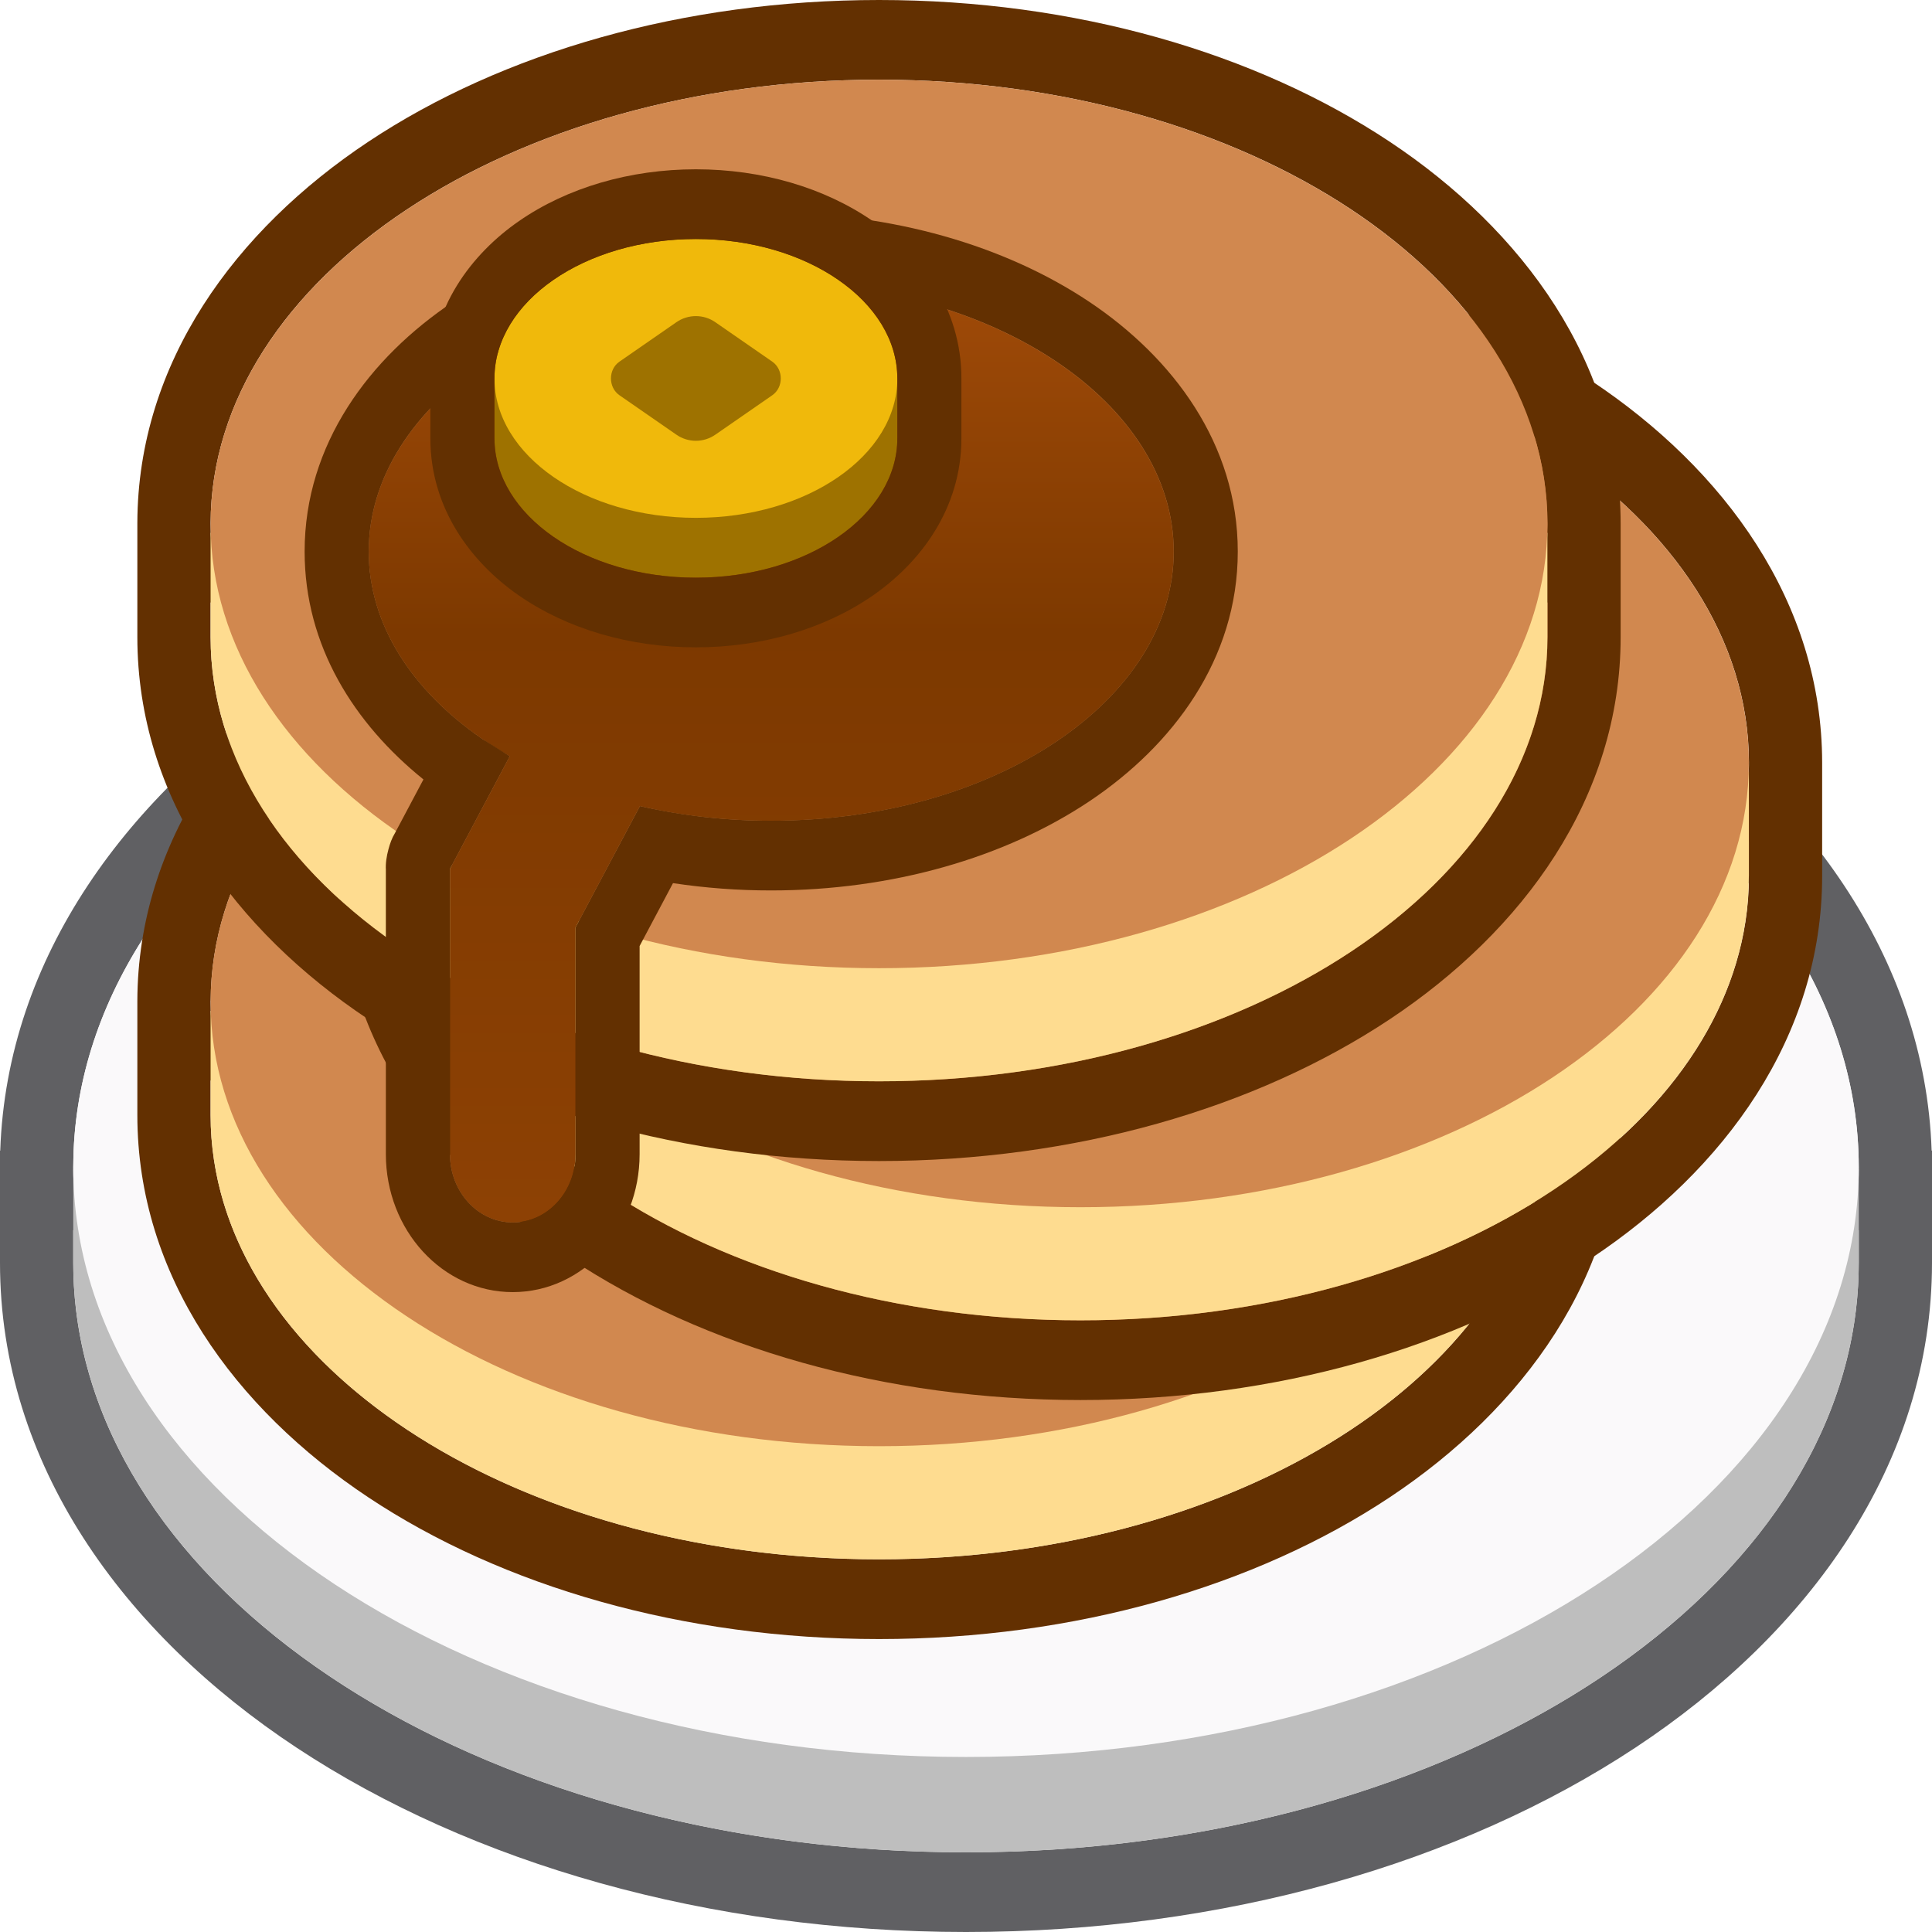
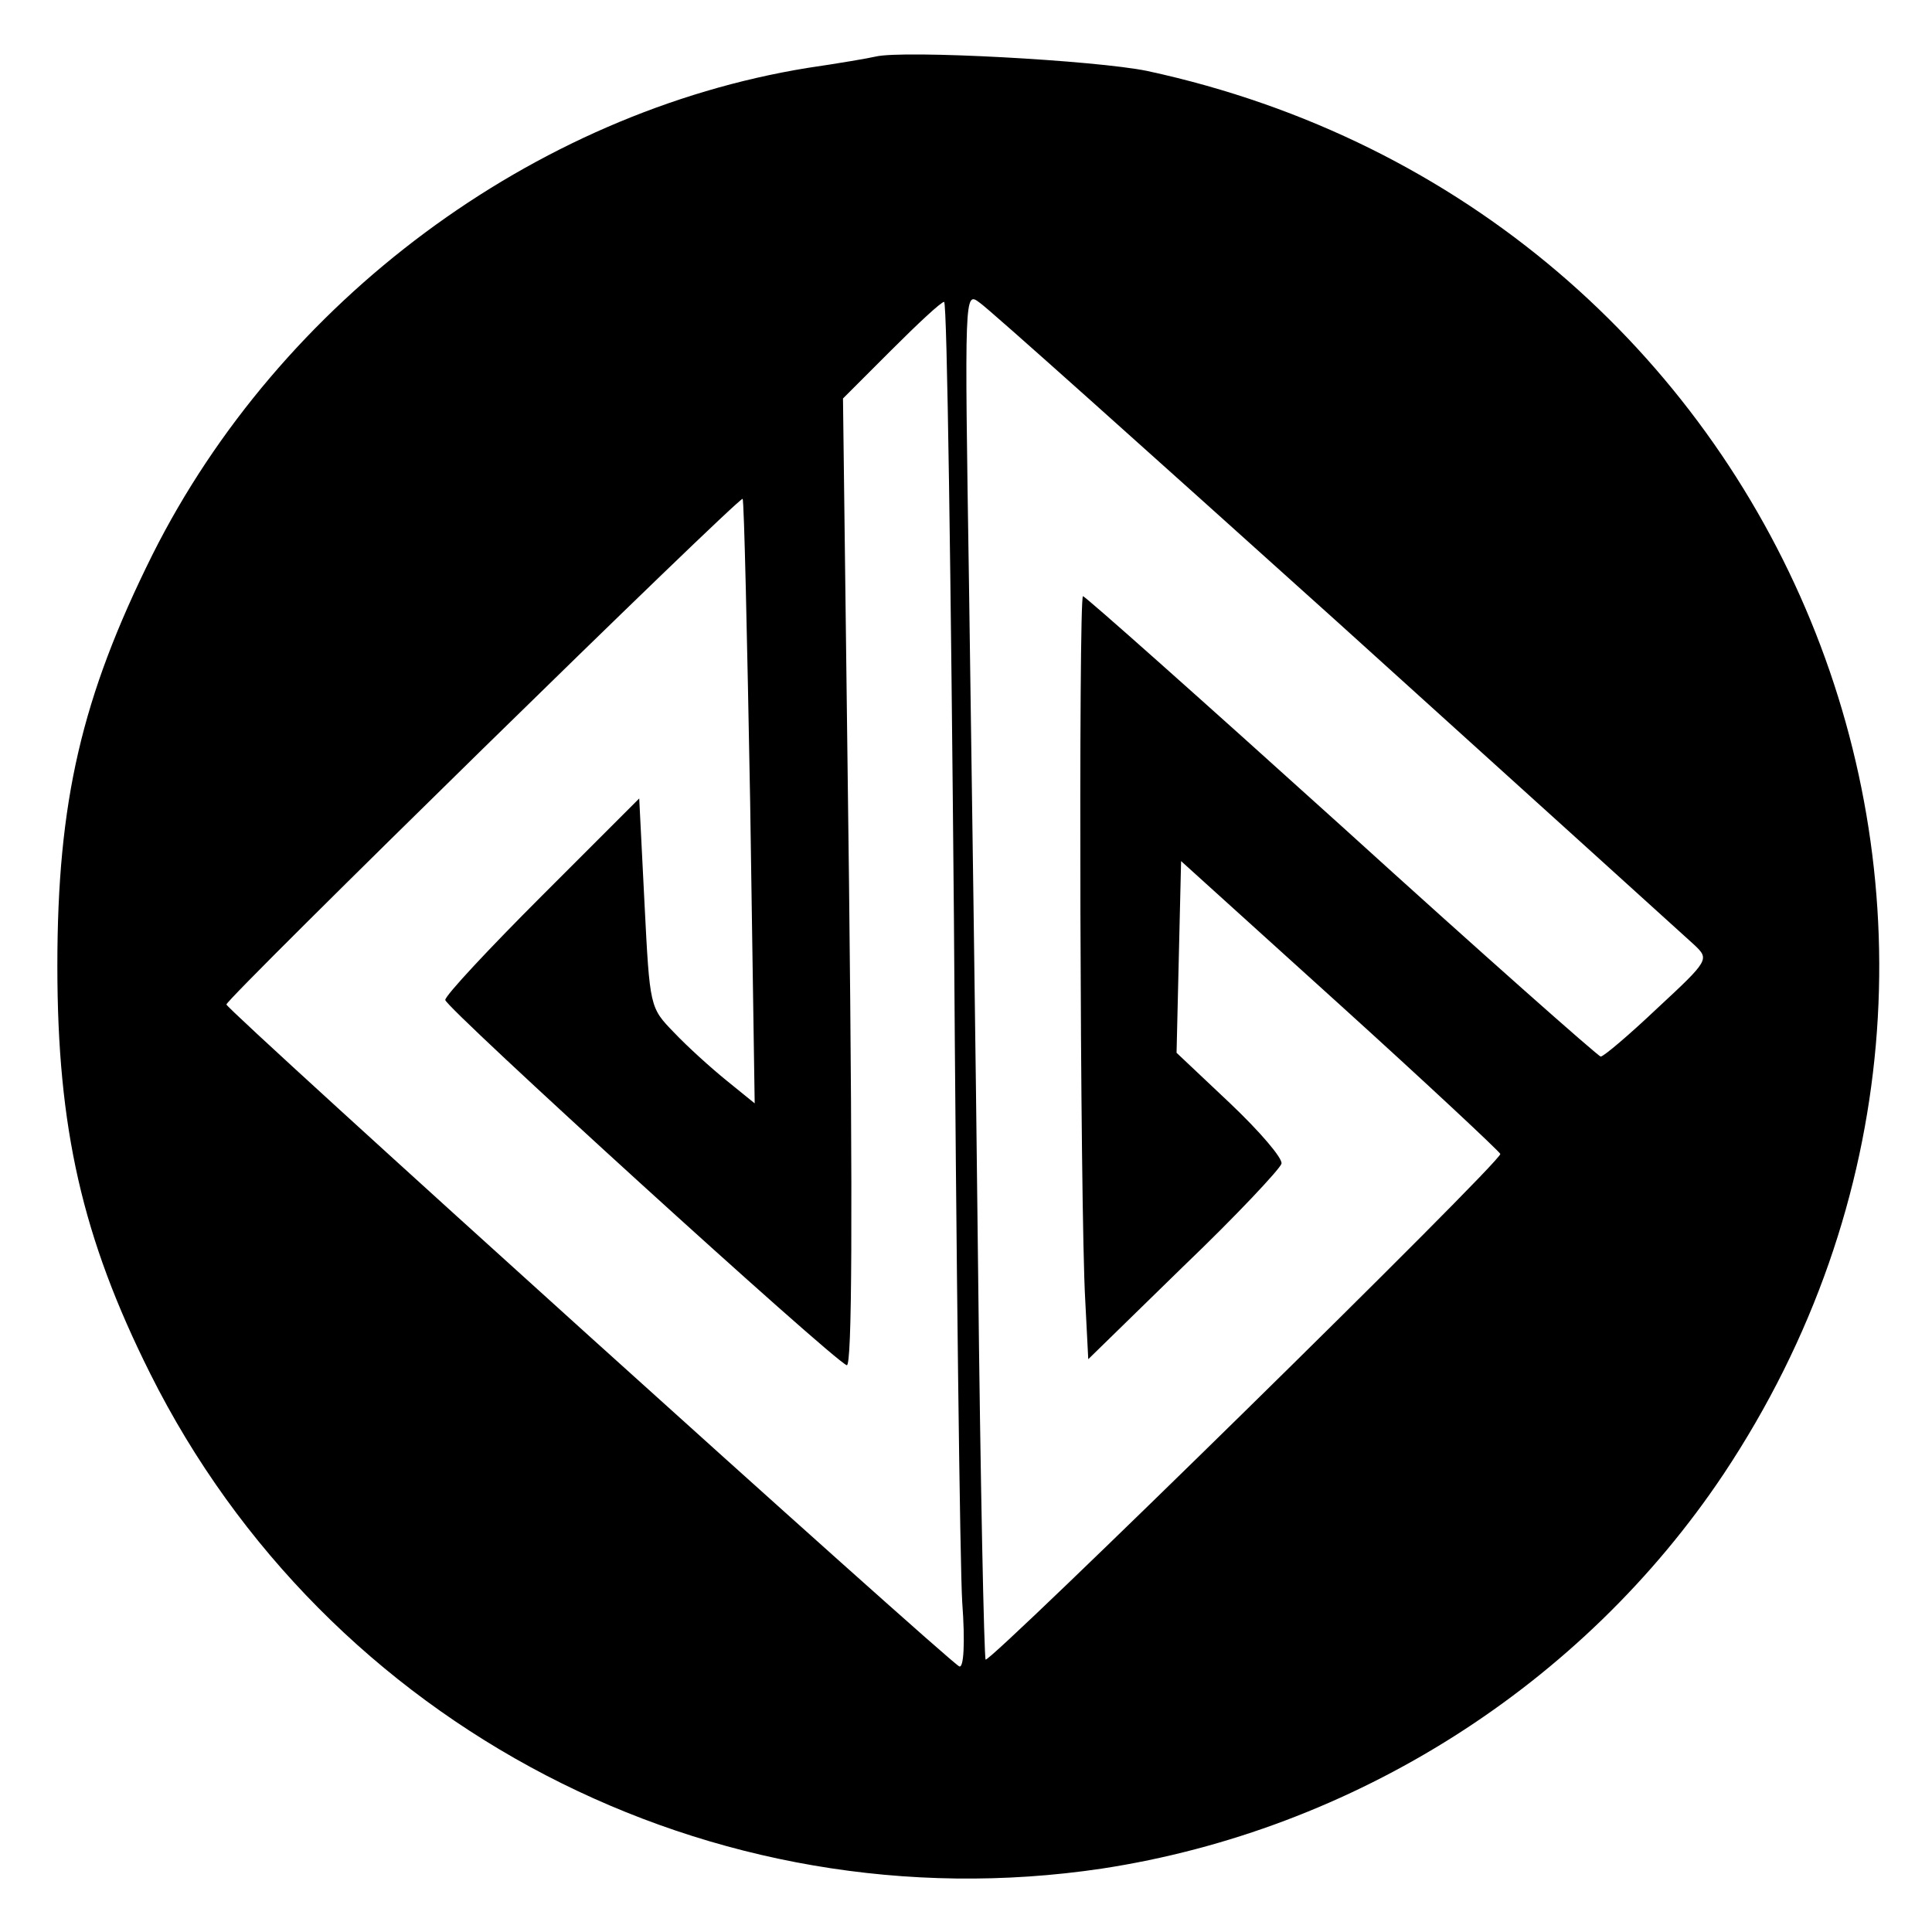
- <svg xmlns="http://www.w3.org/2000/svg" width="64" height="64" fill="none">
-   <style>.B{fill-rule:evenodd}.C{fill:#633001}.D{fill:#fedc90}.E{fill:#d1884f}</style>
-   <path fill="#606063" d="M2.438 38.115l-.012.556c0 .704.056 1.398.166 2.083h-.166v1.077a13.12 13.12 0 0 0 .093 1.562C3.725 53.45 16.463 61.36 32 61.36s28.275-7.912 29.48-17.967a13.11 13.11 0 0 0 .093-1.562v-1.077h-.166a13.13 13.13 0 0 0 .166-2.083 13.2 13.2 0 0 0-.012-.556C61.116 27.587 48.05 19.143 32 19.143S2.884 27.587 2.438 38.115zm-2.43 0c.22-6.424 4.233-11.82 9.82-15.51 5.79-3.824 13.635-6.103 22.17-6.103s16.38 2.28 22.17 6.103c5.586 3.69 9.6 9.085 9.82 15.51H64v3.716c0 6.67-4.082 12.27-9.83 16.065C48.38 61.72 40.536 64 32 64s-16.38-2.28-22.17-6.103C4.082 54.102 0 48.5 0 41.832v-3.716h.01z" class="B" />
-   <path fill="#bebebe" d="M61.574 41.832c0 10.786-13.24 19.53-29.574 19.53S2.427 52.618 2.427 41.832V38.74h59.147v3.092z" />
-   <path fill="#faf9fa" d="M61.574 38.672c0 10.786-13.24 19.53-29.574 19.53S2.427 49.458 2.427 38.672 15.667 19.143 32 19.143s29.574 8.743 29.574 19.53z" />
-   <path d="M6.977 33.155v.037a10.01 10.01 0 0 0 .345 2.602h-.345v1.144c0 .505.038 1.004.113 1.495 1.127 7.426 10.56 13.22 22.03 13.22s20.902-5.796 22.03-13.22a9.95 9.95 0 0 0 .113-1.495v-1.144h-.345a10.02 10.02 0 0 0 .345-2.53v-.073-.037c-.03-8.11-9.932-14.68-22.142-14.68s-22.112 6.57-22.142 14.68zm-2.427 0h0v3.783c0 5.33 3.24 9.73 7.646 12.66 4.447 2.956 10.436 4.698 16.922 4.698s12.475-1.742 16.922-4.698c4.405-2.928 7.646-7.327 7.646-12.66v-3.746c0-5.33-3.24-9.73-7.646-12.658-4.447-2.956-10.436-4.698-16.922-4.698s-12.475 1.742-16.922 4.698c-4.395 2.92-7.632 7.307-7.646 12.622z" class="B C" />
-   <path d="M51.26 36.938c0 8.128-9.913 14.717-22.142 14.717S6.976 45.066 6.976 36.938v-3.453H51.26v3.453z" class="D" />
-   <path d="M51.26 33.19c0 8.128-9.913 14.717-22.142 14.717S6.976 41.32 6.976 33.19 16.9 18.474 29.118 18.474 51.26 25.063 51.26 33.19z" class="E" />
-   <path d="M13.65 25.237v.037a10.01 10.01 0 0 0 .345 2.602h-.345v1.144c0 .505.038 1.004.113 1.495 1.127 7.426 10.56 13.222 22.03 13.222s20.902-5.796 22.03-13.222a9.96 9.96 0 0 0 .113-1.495v-1.144h-.345c.22-.822.34-1.667.345-2.53v-.073-.037c-.03-8.11-9.932-14.68-22.142-14.68s-22.112 6.57-22.142 14.68zm-2.426 0h0v3.783c0 5.33 3.24 9.73 7.647 12.66 4.447 2.956 10.436 4.698 16.922 4.698s12.475-1.742 16.922-4.698c4.405-2.928 7.646-7.327 7.646-12.66v-3.746c0-5.33-3.24-9.73-7.646-12.66-4.447-2.956-10.436-4.698-16.922-4.698S23.316 9.66 18.87 12.615c-4.395 2.92-7.632 7.307-7.646 12.622z" class="B C" />
-   <path d="M57.933 29.02c0 8.128-9.913 14.717-22.142 14.717S13.65 37.148 13.65 29.02v-3.453h44.284v3.453z" class="D" />
-   <path d="M57.933 25.274c0 8.128-9.913 14.717-22.142 14.717S13.65 33.402 13.65 25.274s9.913-14.717 22.142-14.717 22.142 6.59 22.142 14.717z" class="E" />
-   <path d="M6.977 17.32v.037a10.01 10.01 0 0 0 .345 2.602h-.345v1.144c0 .505.038 1.004.113 1.495 1.127 7.426 10.56 13.22 22.03 13.22s20.902-5.796 22.03-13.22a9.95 9.95 0 0 0 .113-1.495V19.96h-.345a10.02 10.02 0 0 0 .345-2.53v-.073-.037C51.23 9.208 41.33 2.64 29.12 2.64S7.006 9.208 6.977 17.32zm-2.427 0h0v3.783c0 5.33 3.24 9.73 7.646 12.66 4.447 2.956 10.436 4.698 16.922 4.698s12.475-1.742 16.922-4.698c4.405-2.928 7.646-7.327 7.646-12.66v-3.746c0-5.33-3.24-9.73-7.646-12.66C41.594 1.742 35.605 0 29.12 0S16.643 1.742 12.197 4.698C7.802 7.62 4.565 12.005 4.55 17.32z" class="B C" />
-   <path d="M51.26 21.103c0 8.128-9.913 14.717-22.142 14.717S6.976 29.23 6.976 21.103V17.65H51.26v3.453z" class="D" />
-   <path d="M51.26 17.356c0 8.128-9.913 14.717-22.142 14.717S6.976 25.484 6.976 17.356 16.9 2.64 29.118 2.64 51.26 9.228 51.26 17.356z" class="E" />
-   <g class="B">
-     <path fill="url(#A)" d="M12.214 18.272c0 2.714 1.813 5.144 4.673 6.78l-1.982 3.733v9.448c0 1.25.93 2.262 2.08 2.262s2.08-1.013 2.08-2.262V30.72l2.132-4.016c1.363.314 2.827.485 4.35.485 7.364 0 13.333-3.992 13.333-8.916S32.9 9.356 25.547 9.356s-13.333 3.992-13.333 8.916z" />
-     <path d="M16.887 25.05l-.91-.572c-2.33-1.605-3.762-3.794-3.762-6.207 0-4.924 5.97-8.916 13.333-8.916s13.333 3.992 13.333 8.916-5.97 8.916-13.333 8.916a19.39 19.39 0 0 1-4.35-.485l-2.132 4.016v7.514c0 1.25-.93 2.262-2.08 2.262s-2.08-1.013-2.08-2.262v-9.448l1.982-3.733zm-4.105 3.773v9.408c0 2.525 1.882 4.572 4.203 4.572s4.203-2.047 4.203-4.57v-6.895l1.106-2.083a21.73 21.73 0 0 0 3.253.242c4 0 7.74-1.082 10.54-2.953 2.764-1.848 4.916-4.708 4.916-8.272S38.85 11.85 36.087 10c-2.798-1.87-6.53-2.953-10.54-2.953S17.805 8.13 15.007 10c-2.764 1.848-4.916 4.708-4.916 8.27 0 3.128 1.647 5.704 3.936 7.55l-.945 1.78c-.1.164-.162.34-.213.53-.062.228-.1.462-.086.694z" class="C" />
+ <svg xmlns="http://www.w3.org/2000/svg" version="1.0" width="64" height="64" viewBox="0 0 256 256" preserveAspectRatio="xMidYMid meet">
+   <g transform="translate(0,256) scale(0.1,-0.1)" fill="#000000" stroke="none">
+     <path d="M1160 2485 c-8 -2 -49 -9 -90 -15 -363 -59 -699 -308 -868 -645 -94 -189 -126 -327 -126 -545 0 -215 33 -360 123 -540 234 -468 744 -733 1261 -656 334 51 637 243 824 523 478 719 84 1676 -764 1859 -68 14 -323 28 -360 19z m612 -749 c249 -225 462 -418 473 -428 20 -19 20 -20 -49 -84 -37 -35 -71 -64 -75 -64 -3 0 -158 137 -343 305 -186 168 -340 305 -343 305 -6 0 -4 -813 3 -933 l4 -78 126 123 c70 67 128 129 130 136 2 7 -29 43 -68 80 l-71 67 3 127 3 127 210 -190 c116 -105 211 -194 213 -198 3 -9 -677 -676 -682 -670 -2 2 -7 236 -10 519 -3 283 -9 690 -12 904 -6 390 -6 390 14 375 11 -7 224 -198 474 -423z m-508 -393 c3 -450 8 -858 11 -906 4 -54 2 -88 -4 -85 -13 5 -971 870 -971 877 0 8 680 674 684 670 2 -2 6 -183 10 -402 l6 -399 -37 30 c-21 17 -52 45 -70 64 -32 33 -32 33 -39 171 l-7 139 -129 -129 c-70 -70 -128 -132 -128 -138 0 -10 513 -477 532 -484 7 -2 8 195 3 639 l-8 642 64 64 c35 35 66 64 70 64 4 0 9 -368 13 -817z" />
  </g>
-   <g fill="#9e7200">
-     <path d="M16.38 14.516c0 2.55 2.988 4.62 6.673 4.62s6.673-2.068 6.673-4.62-2.988-4.62-6.673-4.62-6.673 2.068-6.673 4.62z" />
-     <path d="M16.38 12.536h13.346v1.98H16.38v-1.98z" />
-   </g>
-   <path fill="#f0b90b" d="M16.38 12.536c0 2.55 2.988 4.618 6.673 4.618s6.673-2.068 6.673-4.618-2.988-4.62-6.673-4.62-6.673 2.068-6.673 4.62z" />
-   <path fill="#9e7200" d="M20.52 11.98l1.88-1.302a1.13 1.13 0 0 1 1.303 0l1.88 1.302c.375.26.375.854 0 1.113l-1.88 1.302a1.13 1.13 0 0 1-1.303 0l-1.88-1.302c-.375-.26-.375-.854 0-1.113z" />
-   <path d="M17.194 7.322c1.597-1.106 3.674-1.714 5.858-1.714s4.26.608 5.858 1.714c1.572 1.088 2.938 2.875 2.938 5.214v1.98c0 2.34-1.366 4.126-2.938 5.214-1.597 1.105-3.674 1.714-5.858 1.714s-4.26-.608-5.858-1.714c-1.572-1.088-2.938-2.875-2.938-5.214v-1.98c0-2.34 1.366-4.126 2.938-5.214zm5.858.596c-3.685 0-6.673 2.068-6.673 4.62v1.98c0 2.55 2.988 4.62 6.673 4.62s6.673-2.068 6.673-4.62v-1.98c0-2.55-2.988-4.62-6.673-4.62z" class="B C" />
-   <defs>
-     <linearGradient id="A" x1="25.691" x2="25.691" y1="9.655" y2="40.261" gradientUnits="userSpaceOnUse">
-       <stop stop-color="#9f4a08" />
-       <stop offset=".37" stop-color="#7d3900" />
-       <stop offset="1" stop-color="#8d4104" />
-     </linearGradient>
-   </defs>
</svg>
